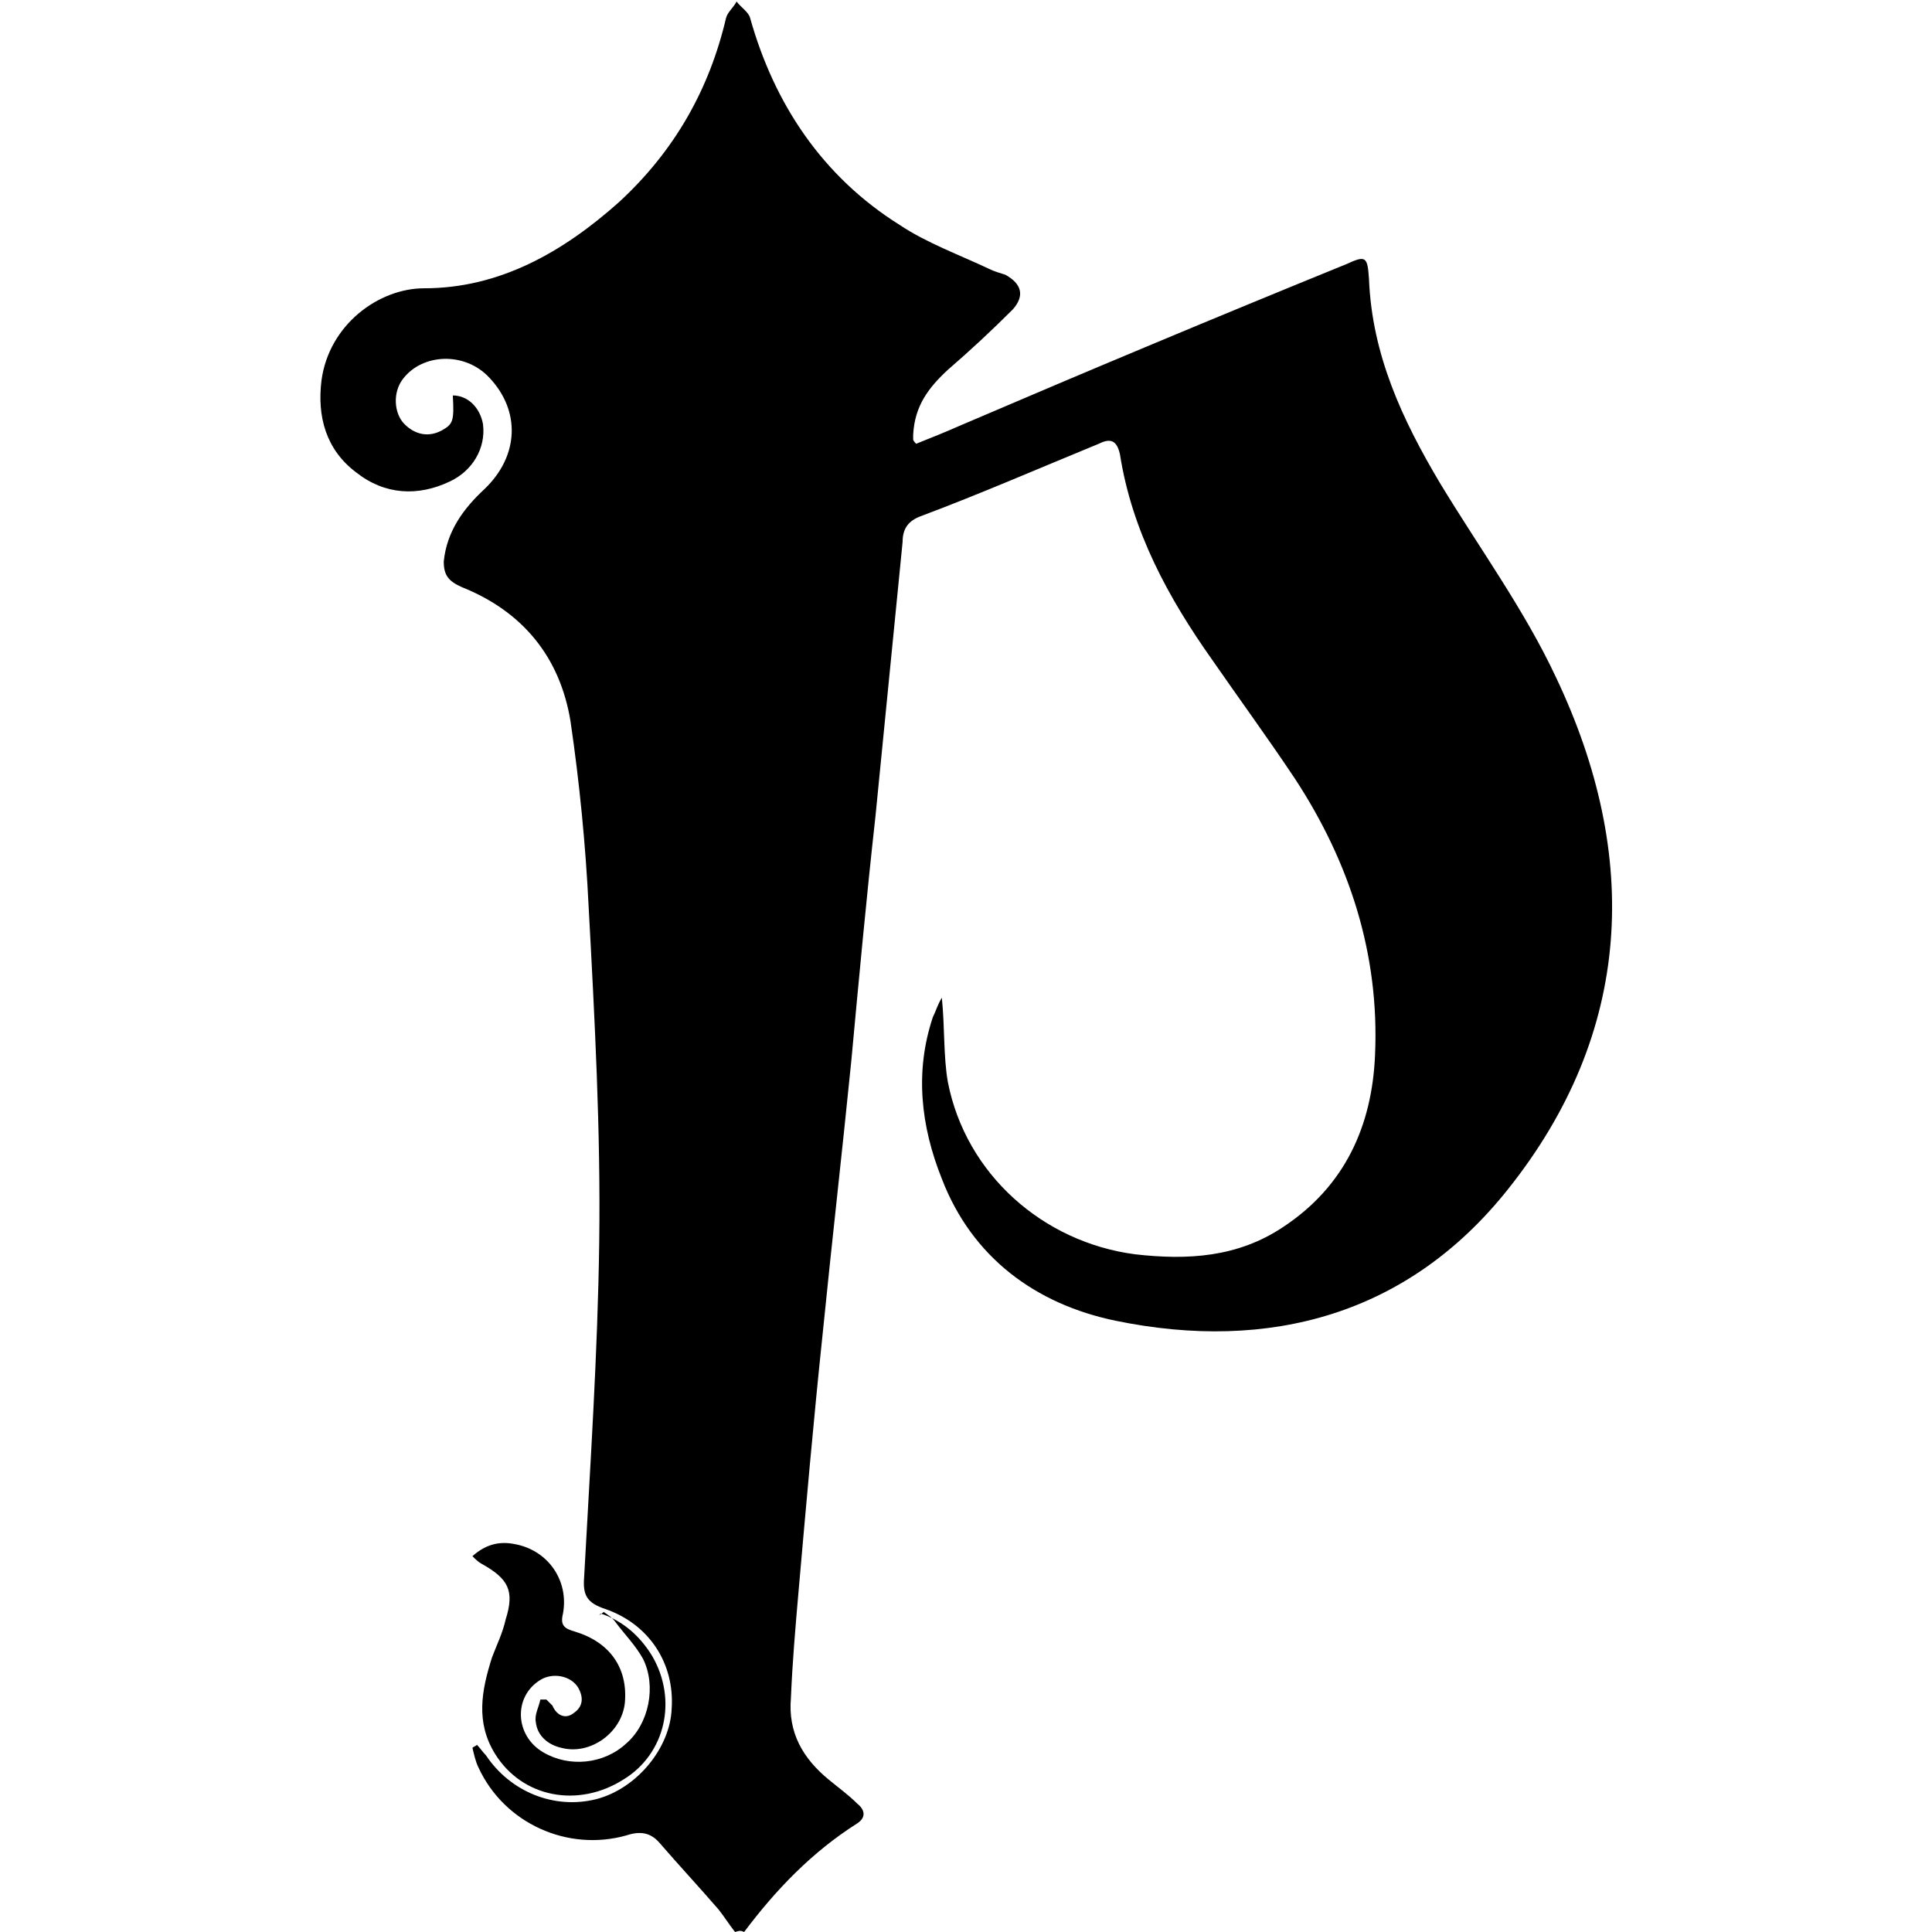
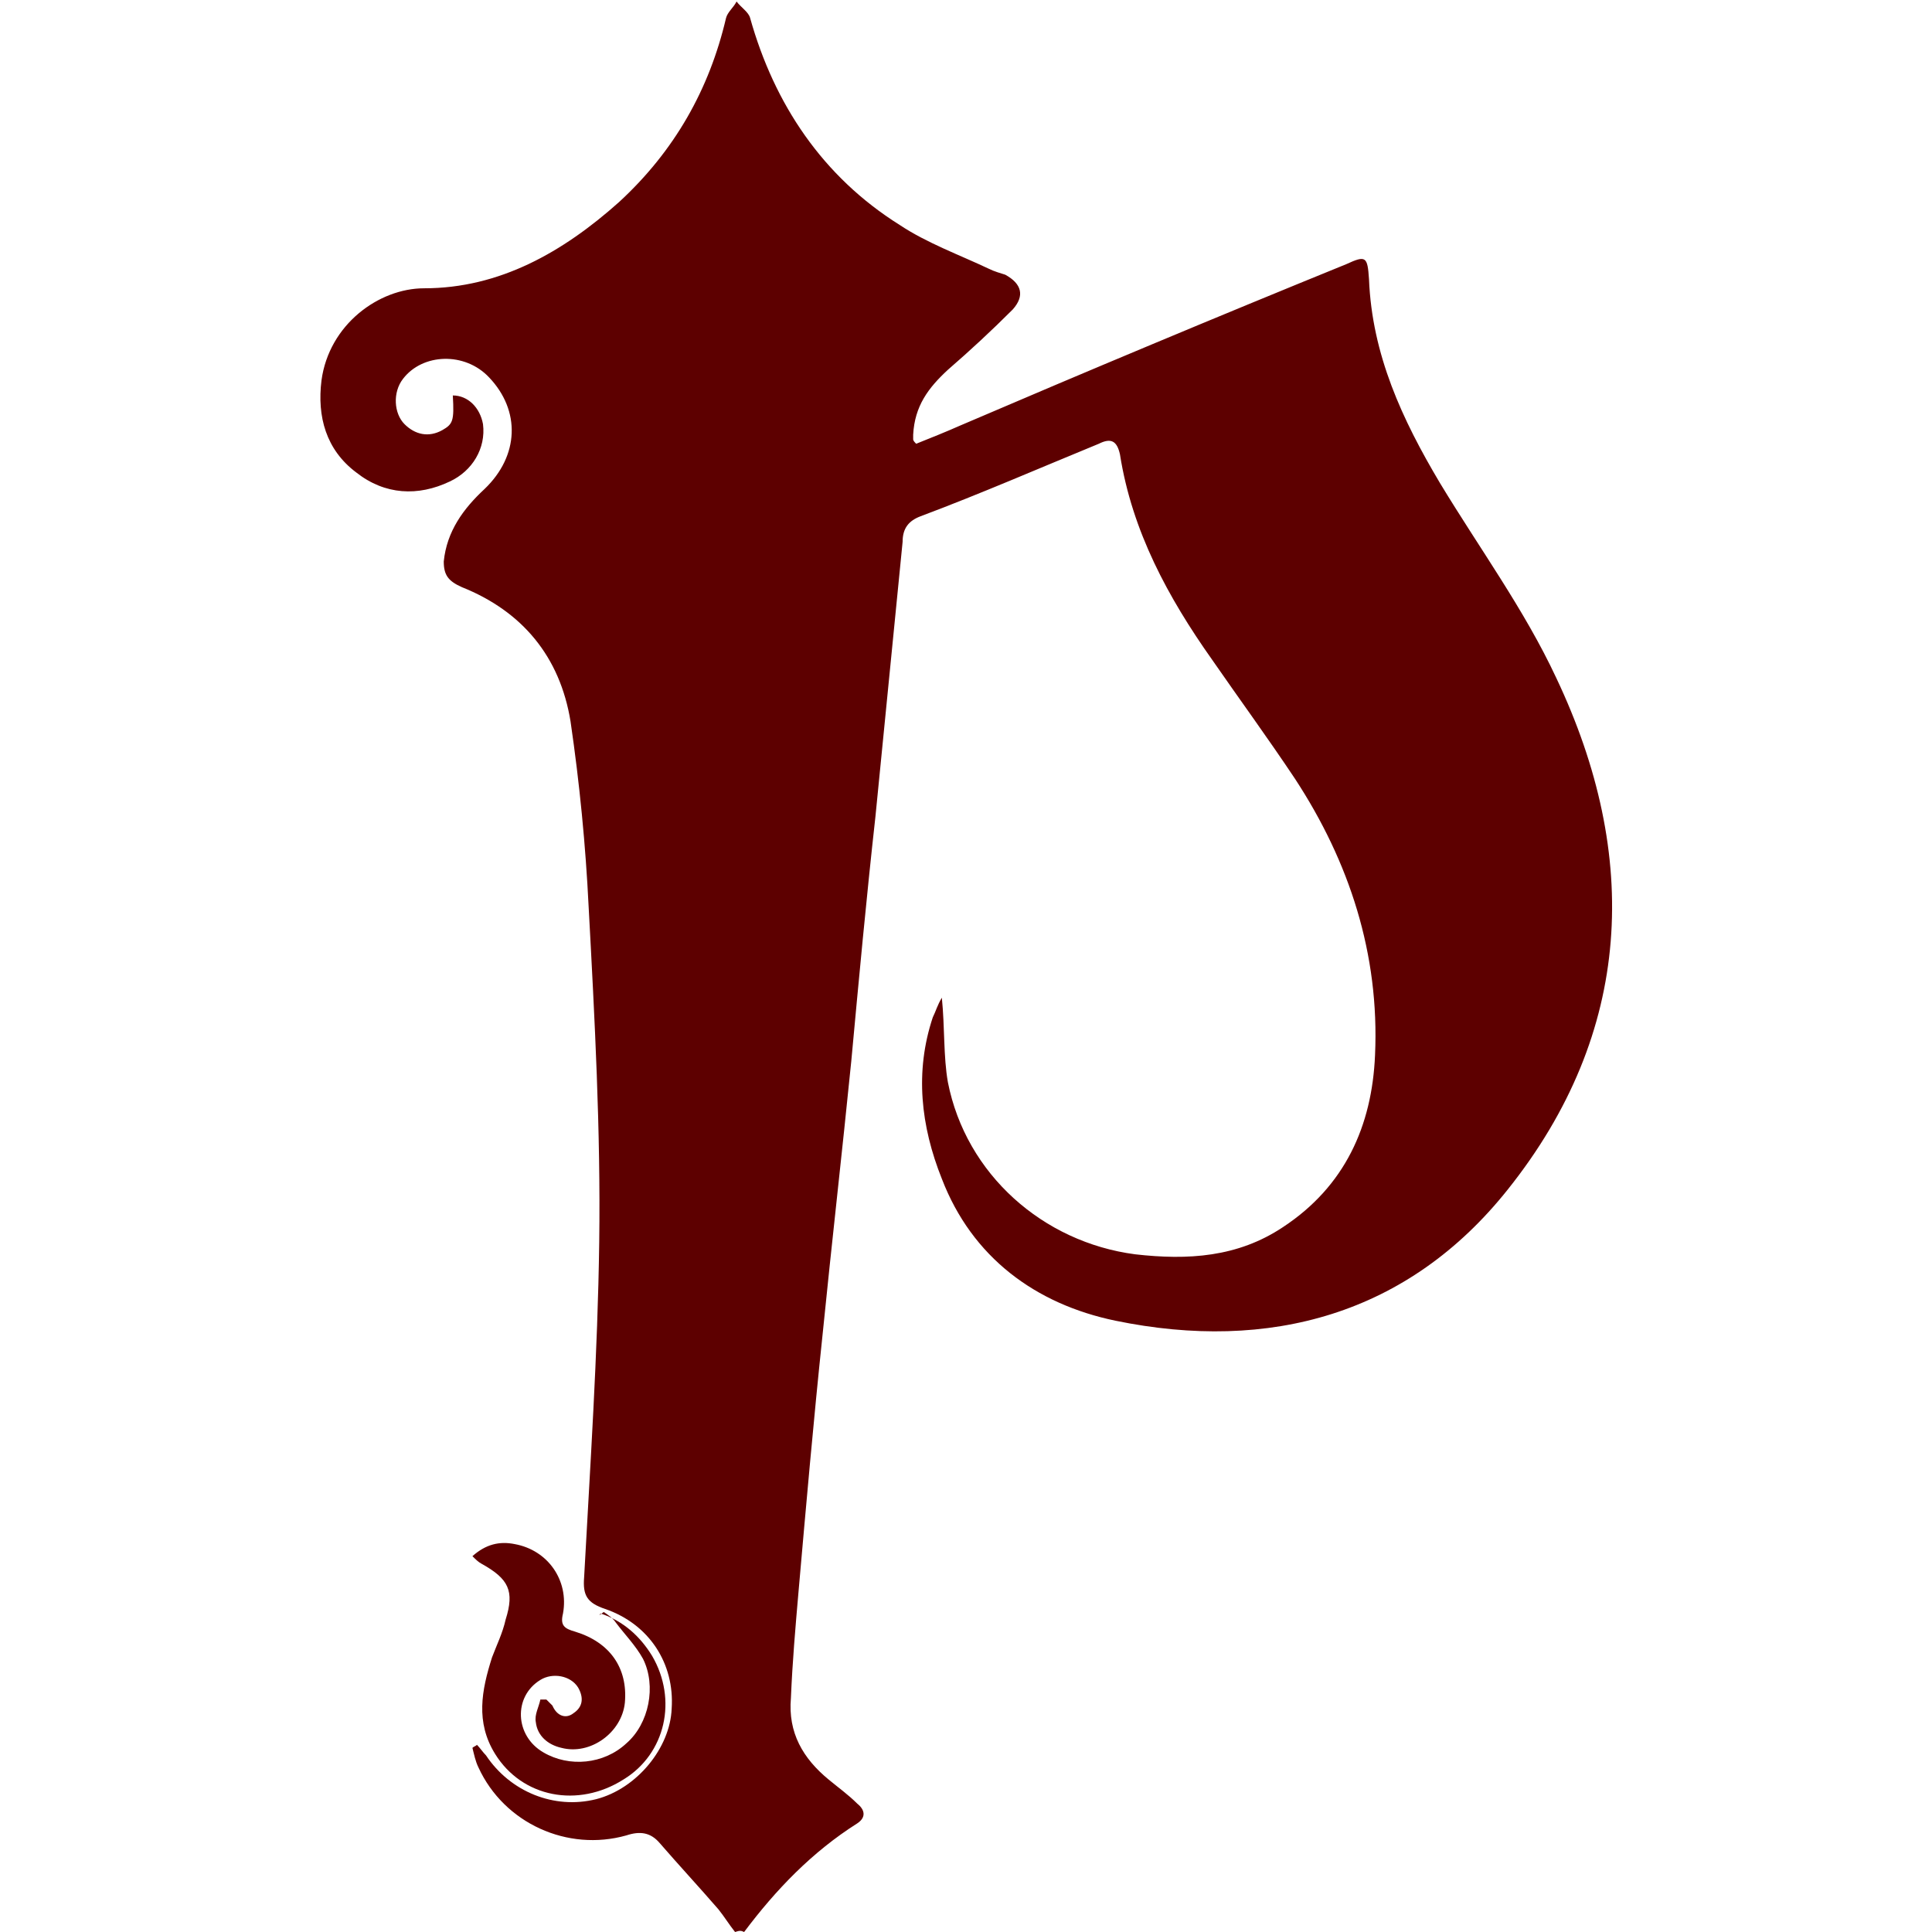
<svg xmlns="http://www.w3.org/2000/svg" version="1.1" id="Layer_1" x="0px" y="0px" viewBox="0 0 128 128" style="enable-background:new 0 0 128 128;" xml:space="preserve">
-   <g id="icon" fill="currentColor">
+   <g id="icon" fill="#5D0000">
    <path class="st0" d="M48.7,128c-0.4-0.5-0.7-1-1.1-1.5c-1.3-1.5-2.6-2.9-3.9-4.4c-0.6-0.7-1.3-0.8-2.2-0.5   c-3.9,1.1-8.1-0.8-9.8-4.5c-0.2-0.4-0.3-0.9-0.4-1.3c0.1-0.1,0.2-0.1,0.3-0.2c0.2,0.2,0.4,0.5,0.6,0.7c1.6,2.4,4.5,3.6,7.3,2.9   c2.7-0.7,4.9-3.4,5-6c0.2-3-1.5-5.6-4.4-6.6c-1.2-0.4-1.5-0.9-1.4-2.1c0.4-7.4,0.9-14.8,1-22.2c0.1-7.4-0.3-14.8-0.7-22.2   c-0.2-4.1-0.6-8.2-1.2-12.3c-0.7-4.3-3.2-7.3-7.2-8.9c-0.9-0.4-1.2-0.8-1.2-1.7c0.2-2,1.3-3.5,2.7-4.8c2.3-2.2,2.4-5.2,0.3-7.4   c-1.6-1.7-4.4-1.6-5.7,0.1c-0.7,0.9-0.6,2.3,0.1,3c0.7,0.7,1.6,0.9,2.5,0.4c0.7-0.4,0.8-0.6,0.7-2.3c1,0,1.8,0.8,2,1.9   c0.2,1.6-0.7,3.1-2.2,3.8c-2.1,1-4.3,0.9-6.2-0.6c-2-1.5-2.6-3.7-2.3-6.1c0.5-3.7,3.8-6.1,6.8-6.1c5,0,9.2-2.4,12.9-5.7   c3.7-3.4,6-7.5,7.1-12.2c0.1-0.4,0.5-0.7,0.7-1.1c0.3,0.4,0.8,0.7,0.9,1.1c1.6,5.7,4.8,10.5,9.9,13.7c1.8,1.2,4,2,5.9,2.9   c0.4,0.2,0.8,0.3,1.1,0.4c1.1,0.6,1.3,1.4,0.5,2.3c-1.4,1.4-2.8,2.7-4.3,4c-1.3,1.2-2.2,2.4-2.3,4.3c0,0.1,0,0.2,0,0.3   c0,0.1,0.1,0.2,0.2,0.3c1-0.4,2-0.8,2.9-1.2C72,24.6,80.6,21,89.2,17.5c1.3-0.6,1.4-0.5,1.5,1c0.2,5,2.2,9.3,4.7,13.5   c2.6,4.3,5.6,8.4,7.7,12.9c5.6,11.8,5.1,23.5-3.2,33.9c-6.6,8.3-15.8,10.8-26,8.7c-5.3-1.1-9.5-4.2-11.5-9.4   c-1.4-3.5-1.8-7.1-0.6-10.7c0.2-0.4,0.3-0.8,0.6-1.3c0.2,2,0.1,3.9,0.4,5.6c1.2,6.1,6.3,10.6,12.4,11.4c3.5,0.4,6.8,0.2,9.8-1.8   c4.1-2.7,5.9-6.7,6.1-11.4c0.3-6.7-1.7-12.8-5.3-18.3c-1.8-2.7-3.7-5.3-5.5-7.9c-2.9-4.1-5.3-8.5-6.1-13.6   c-0.2-0.9-0.6-1.1-1.4-0.7c-3.9,1.6-7.8,3.3-11.8,4.8c-0.8,0.3-1.2,0.8-1.2,1.7C59.2,42,58.6,48,58,54.1   c-0.6,5.4-1.1,10.8-1.6,16.2c-0.6,6-1.3,12.1-1.9,18.1c-0.6,5.7-1.1,11.4-1.6,17.1c-0.2,2.3-0.4,4.6-0.5,7c-0.2,2.3,0.8,4,2.5,5.4   c0.6,0.5,1.3,1,1.9,1.6c0.5,0.4,0.6,0.9,0,1.3c-3,1.9-5.4,4.4-7.5,7.2C49.1,127.9,49,127.9,48.7,128z" />
    <path class="st0" d="M39.8,106.9c1.5,0.5,2.6,1.5,3.4,2.8c1.7,2.9,0.9,6.5-1.9,8.2c-3,1.9-6.7,1.2-8.5-1.7   c-1.3-2.1-0.9-4.2-0.2-6.4c0.3-0.8,0.7-1.6,0.9-2.5c0.6-1.9,0.2-2.7-1.6-3.7c-0.2-0.1-0.4-0.3-0.6-0.5c0.9-0.8,1.8-1,2.8-0.8   c2.2,0.4,3.6,2.4,3.2,4.6c-0.2,0.8,0.1,1,0.8,1.2c2.3,0.7,3.5,2.4,3.3,4.7c-0.2,2-2.3,3.5-4.2,3c-0.9-0.2-1.6-0.8-1.7-1.7   c-0.1-0.5,0.2-1,0.3-1.5c0.1,0,0.3,0,0.4,0c0.1,0.1,0.3,0.3,0.4,0.4c0.3,0.7,0.9,0.9,1.4,0.5c0.6-0.4,0.7-1,0.3-1.7   c-0.5-0.8-1.7-1-2.5-0.5c-1.8,1.1-1.7,3.7,0.2,4.8c1.7,1,4,0.8,5.5-0.6c1.5-1.3,2-3.8,1.1-5.6c-0.5-0.9-1.2-1.6-1.8-2.4   c-0.2-0.3-0.5-0.5-0.8-0.7C39.6,107.1,39.7,107,39.8,106.9z" />
  </g>
</svg>
